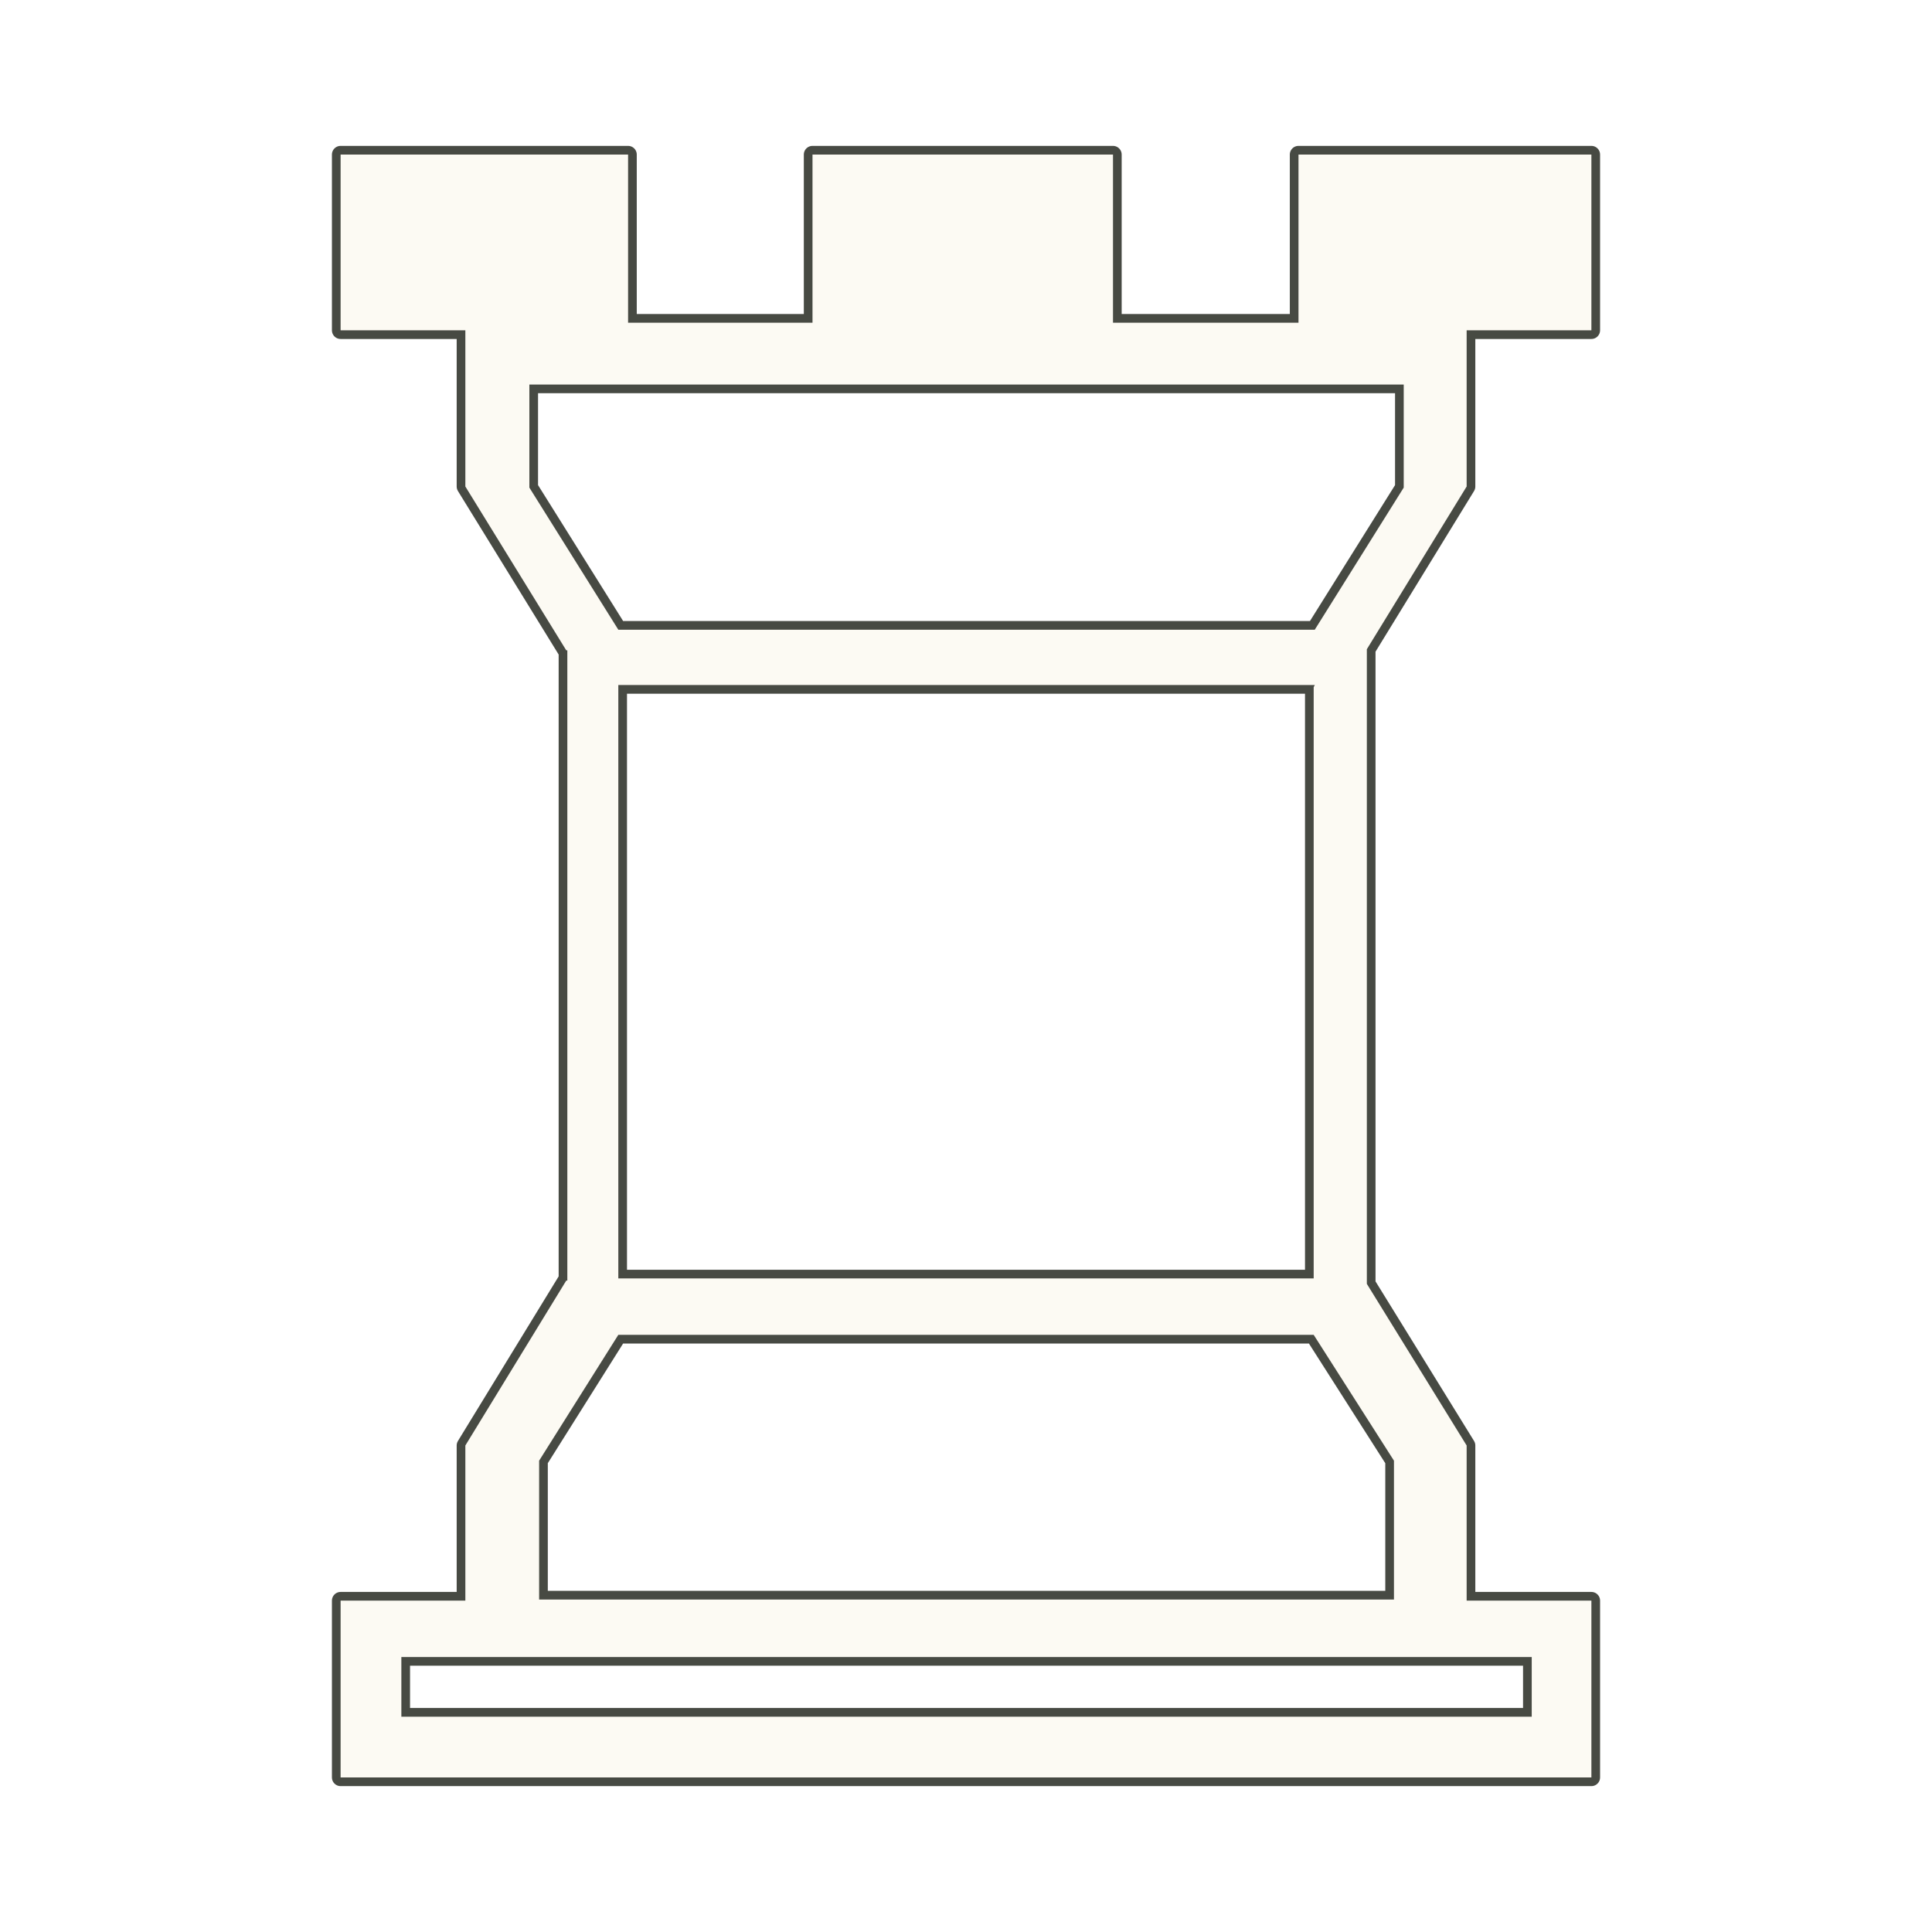
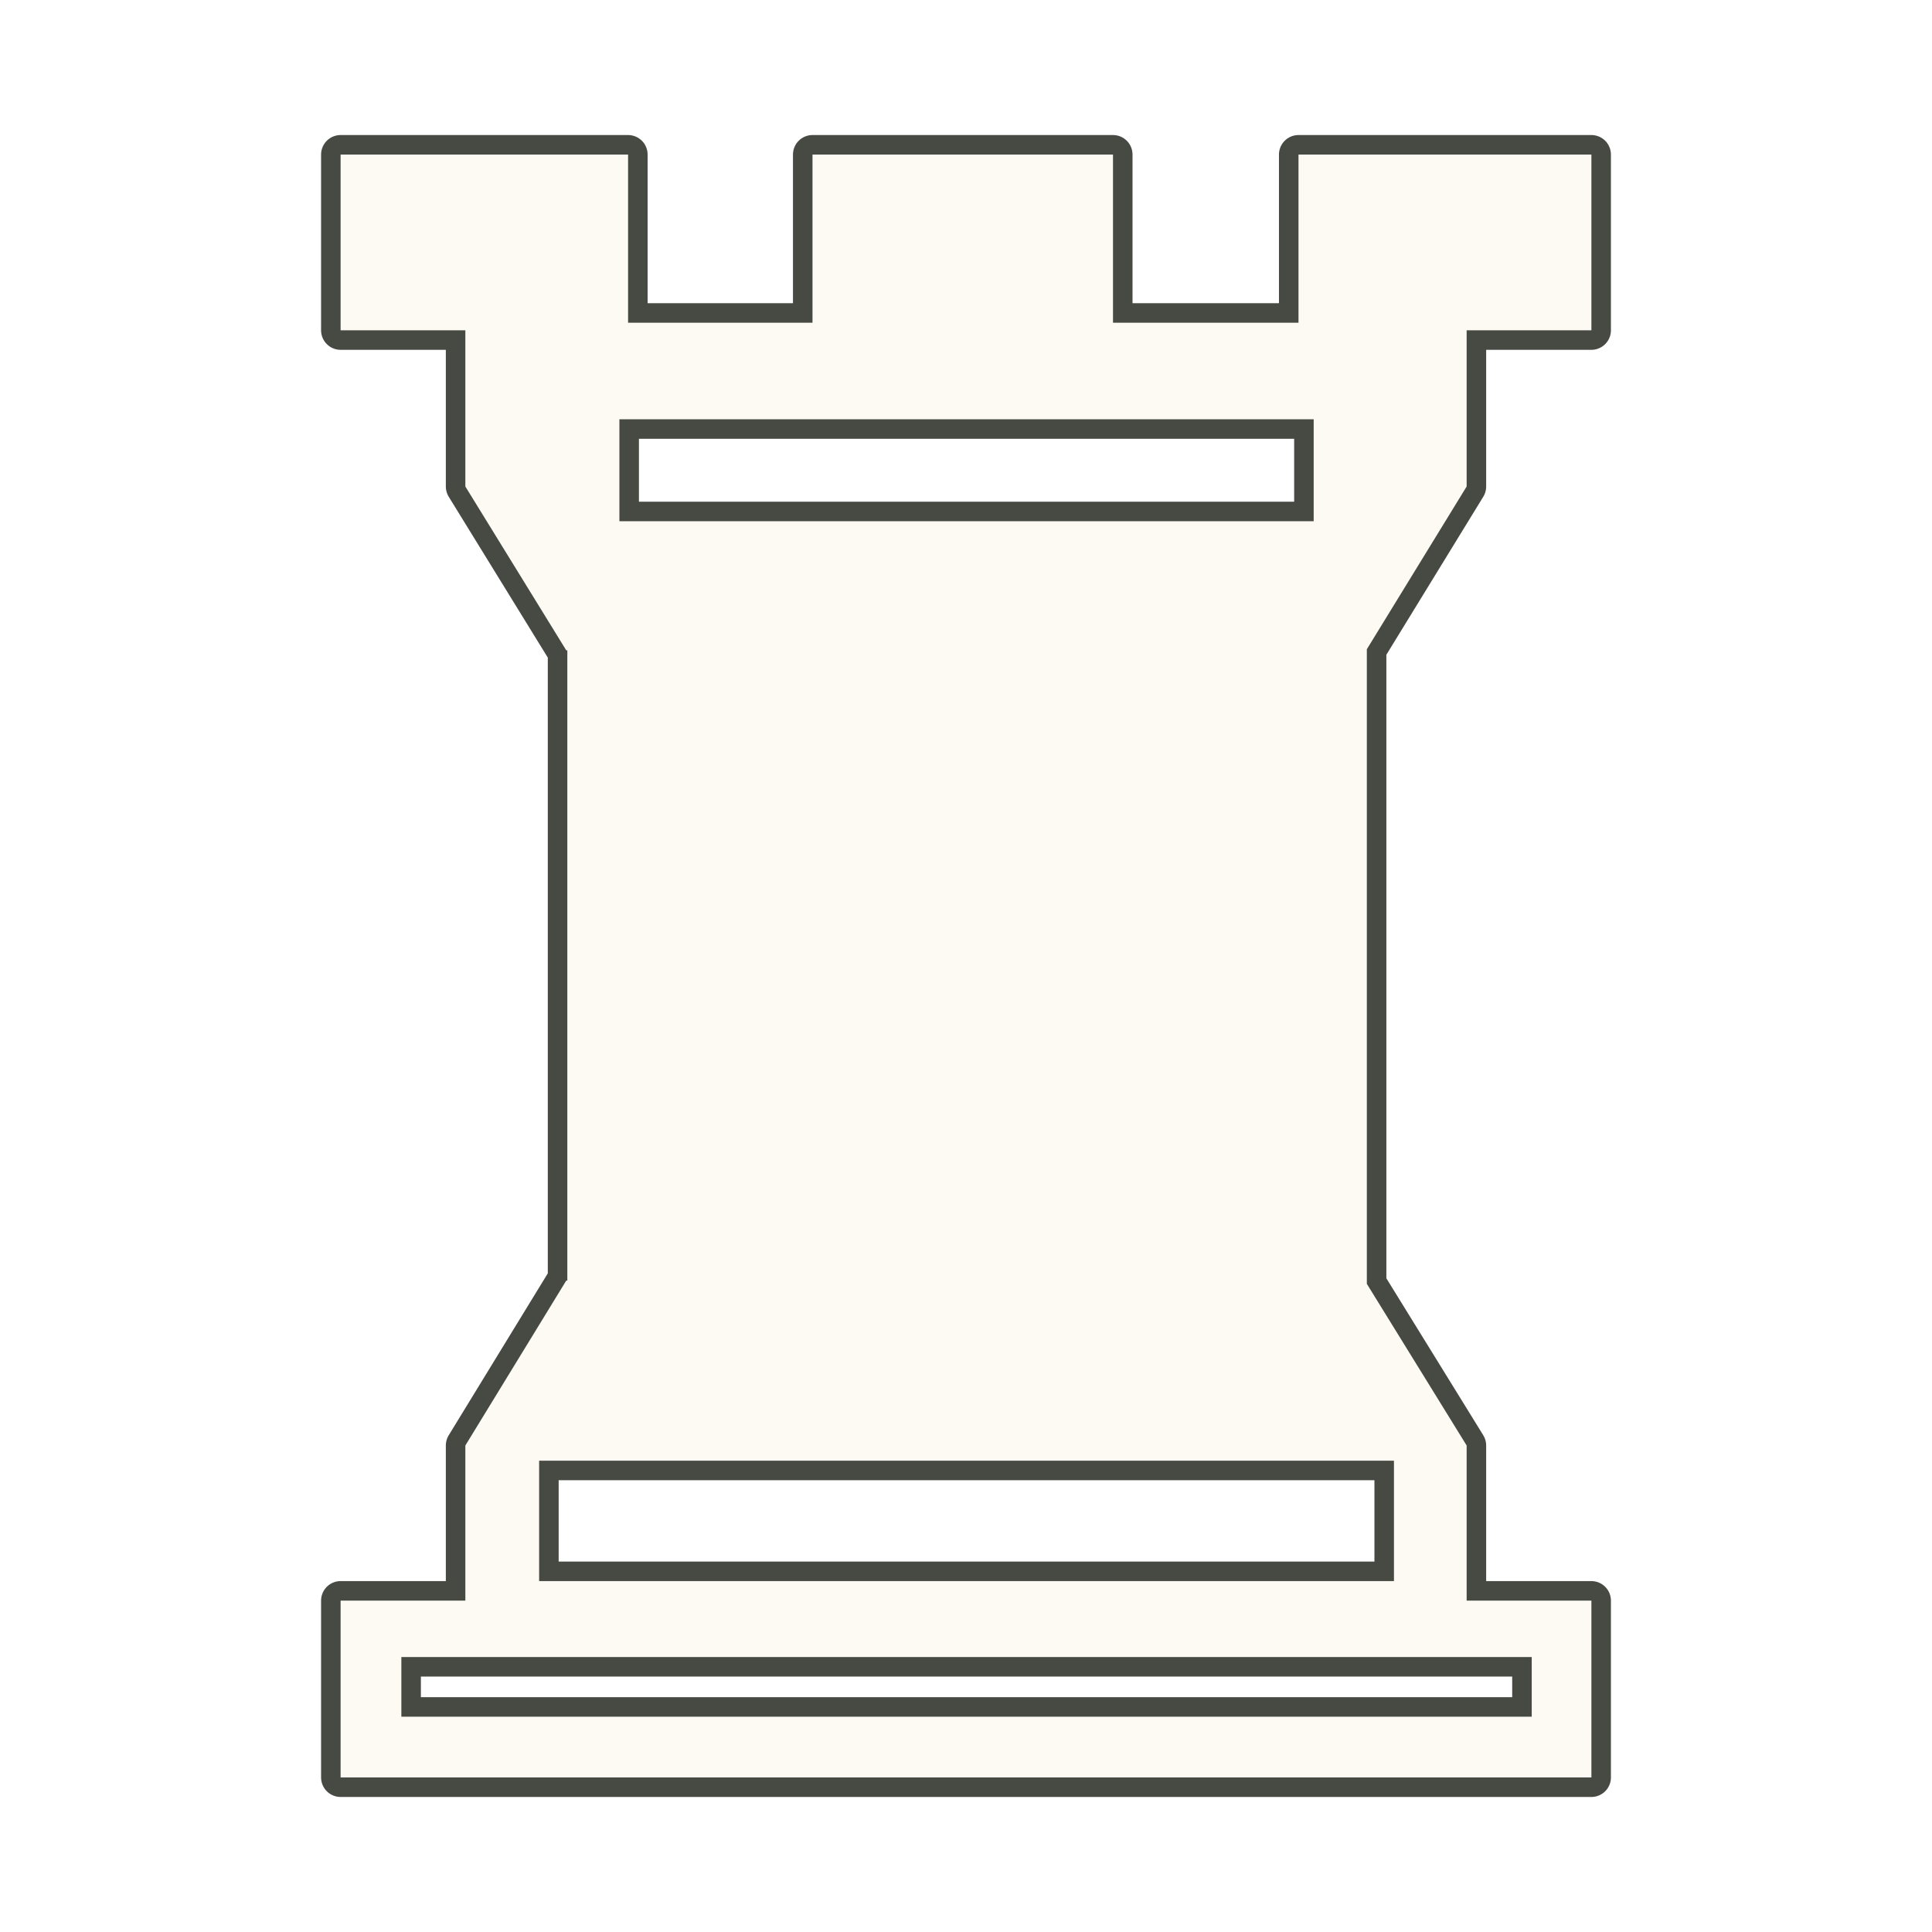
<svg xmlns="http://www.w3.org/2000/svg" shape-rendering="geometricPrecision" viewBox="0 0 100 100" preserveAspectRatio="xMidYMid meet" role="img">
  <g transform="translate(50 50) scale(0.0561497 -0.0561497) translate(-917.500 -746.000)">
-     <path d="M776 1494H1053V1339H1224V1494H1494V1332H1379V1188L1287 1038V453L1379 304V161H1494V-2H341V161H456V304L549 456H550V1037H549L456 1188V1332H341V1494H606V1339H776ZM1439 54V109H397V54ZM1239 1056 1321 1187V1282H515V1187L597 1056ZM597 406 524 290V162H1312V290L1238 406ZM1238 458V1003L1239 1005H597V458Z" fill="#fcfaf3" stroke="#474a43" stroke-width="16" stroke-linejoin="round" paint-order="stroke fill" />
+     <path d="M1238 1156V1250H598V1156ZM1312 179V290H524V179ZM776 1494H1053V1339H1224V1494H1494V1332H1379V1188L1287 1038V453L1379 304V161H1494V-2H341V161H456V304L549 456H550V1037H549L456 1188V1332H341V1494H606V1339H776ZM1439 54V109H397V54Z" fill="#fcfaf3" stroke="#474a43" stroke-width="36" stroke-linejoin="round" paint-order="stroke fill" />
  </g>
</svg>
